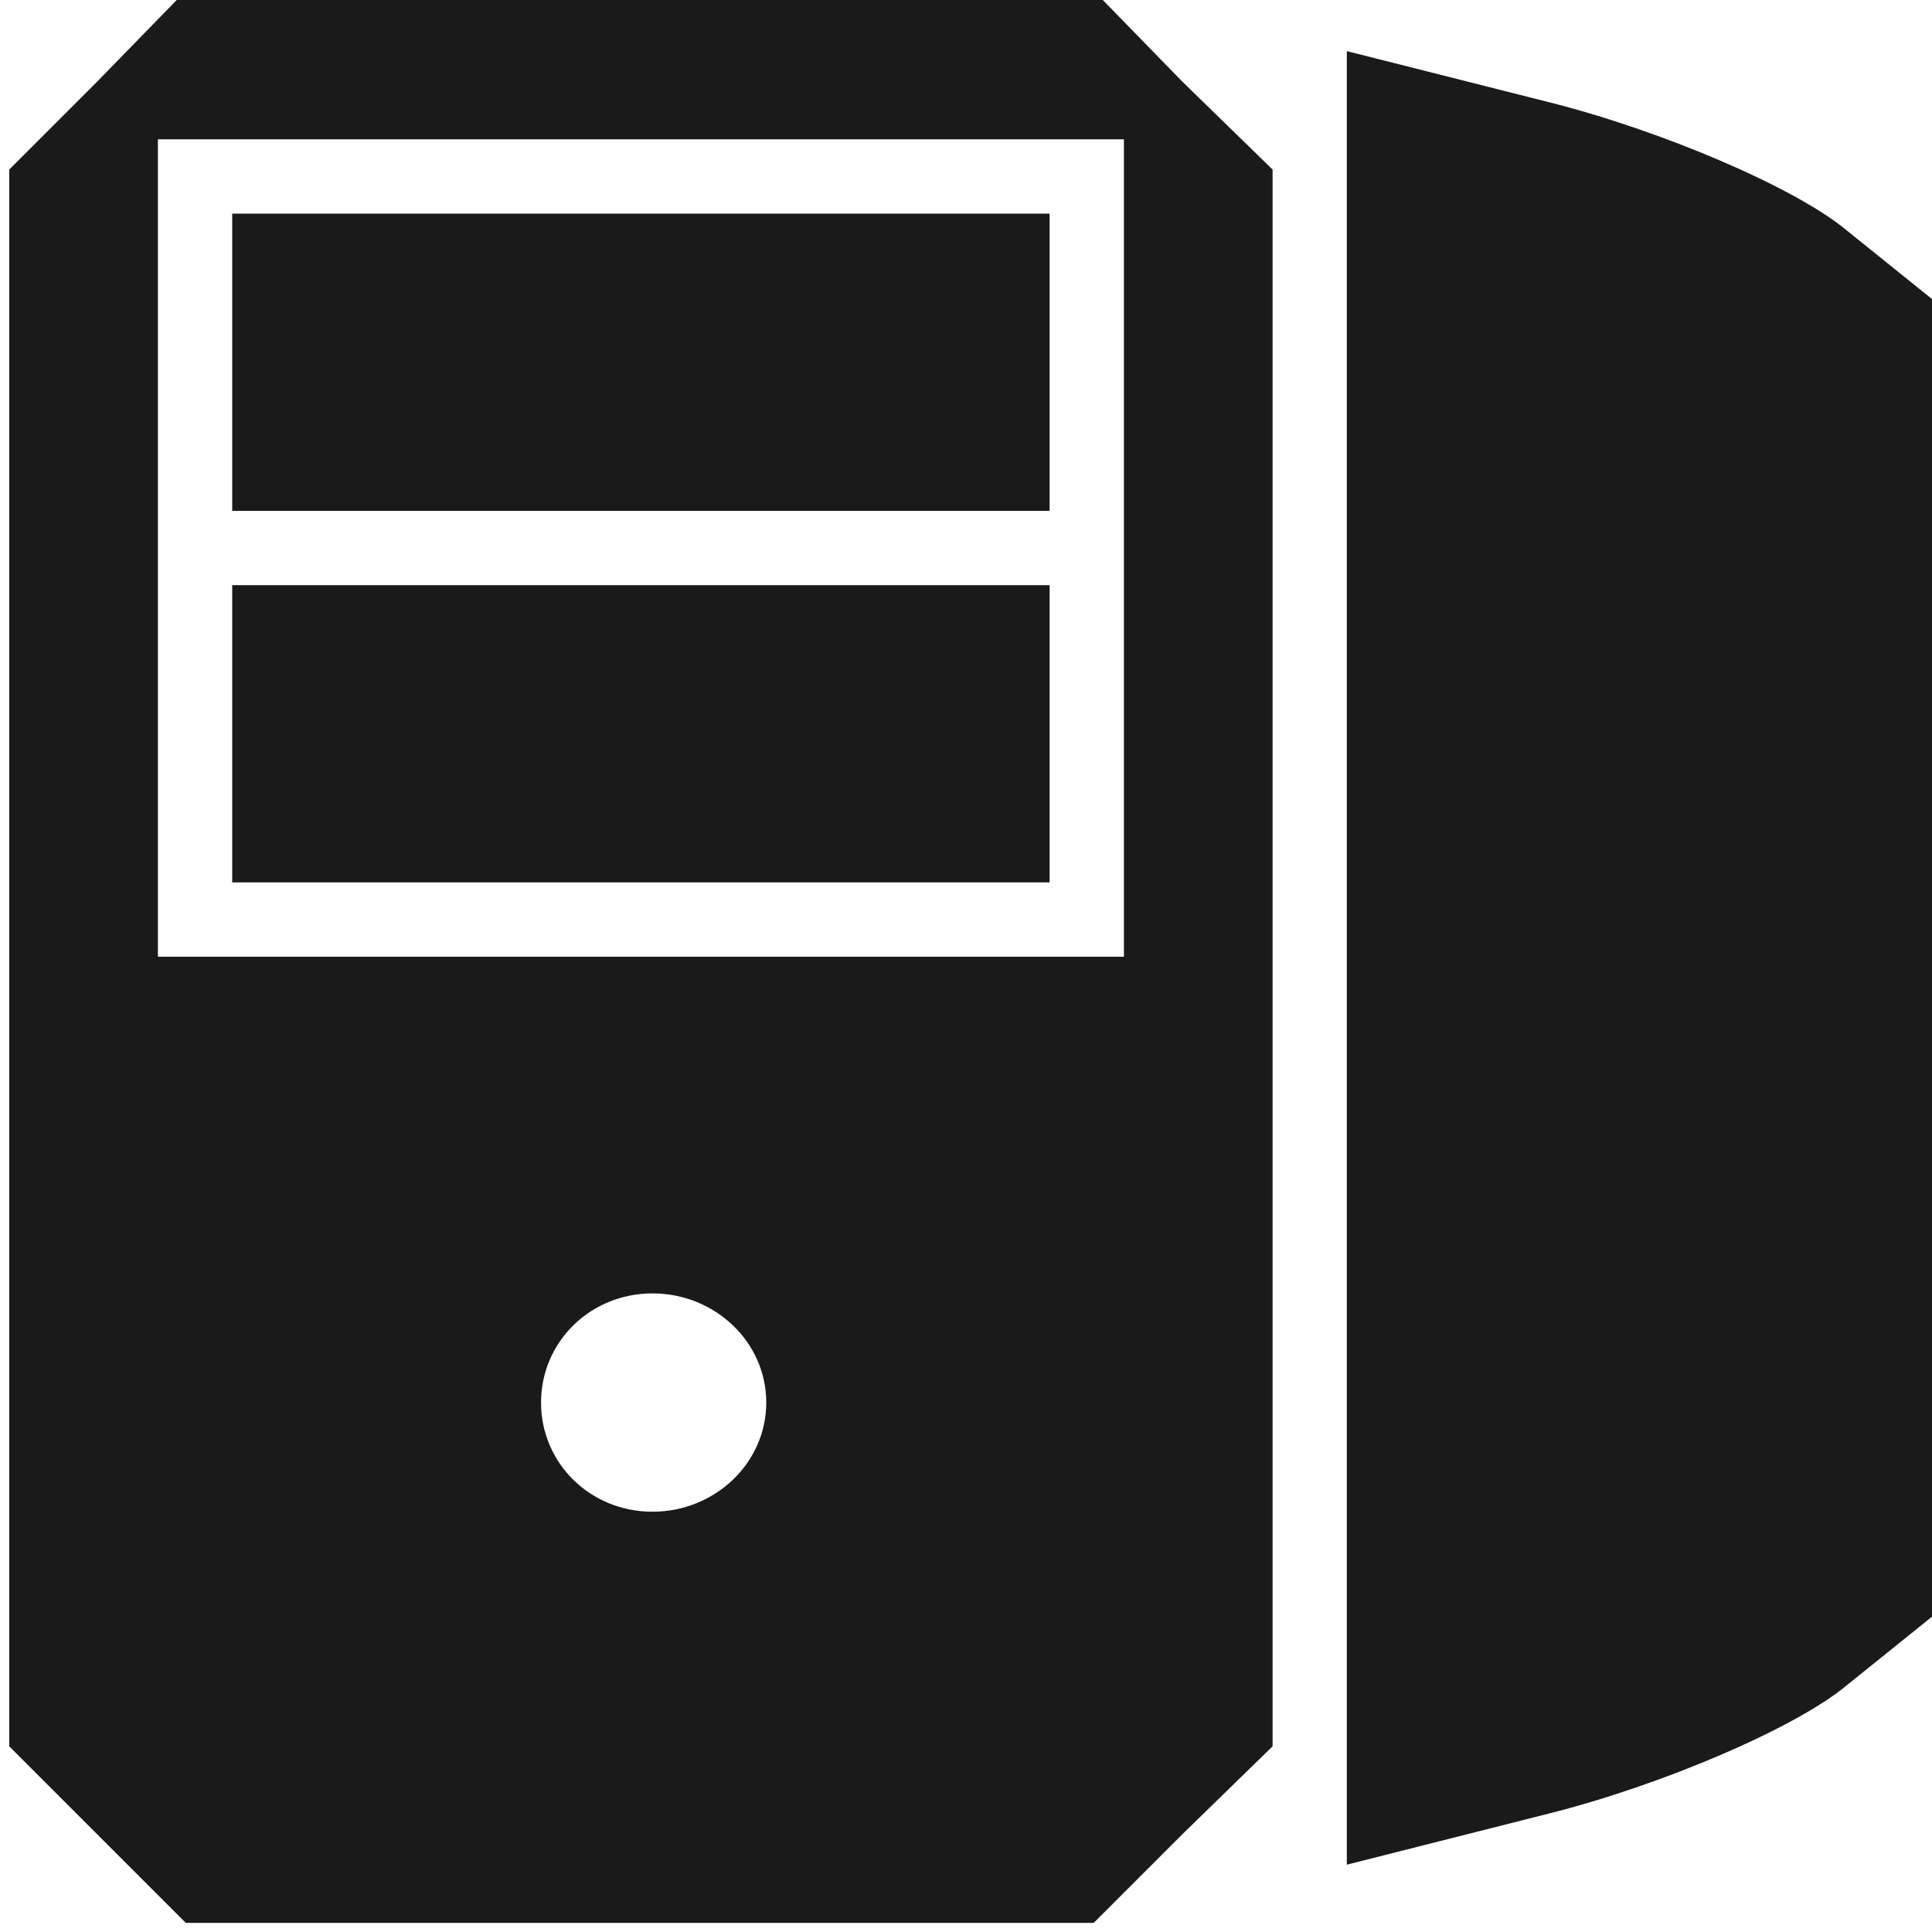
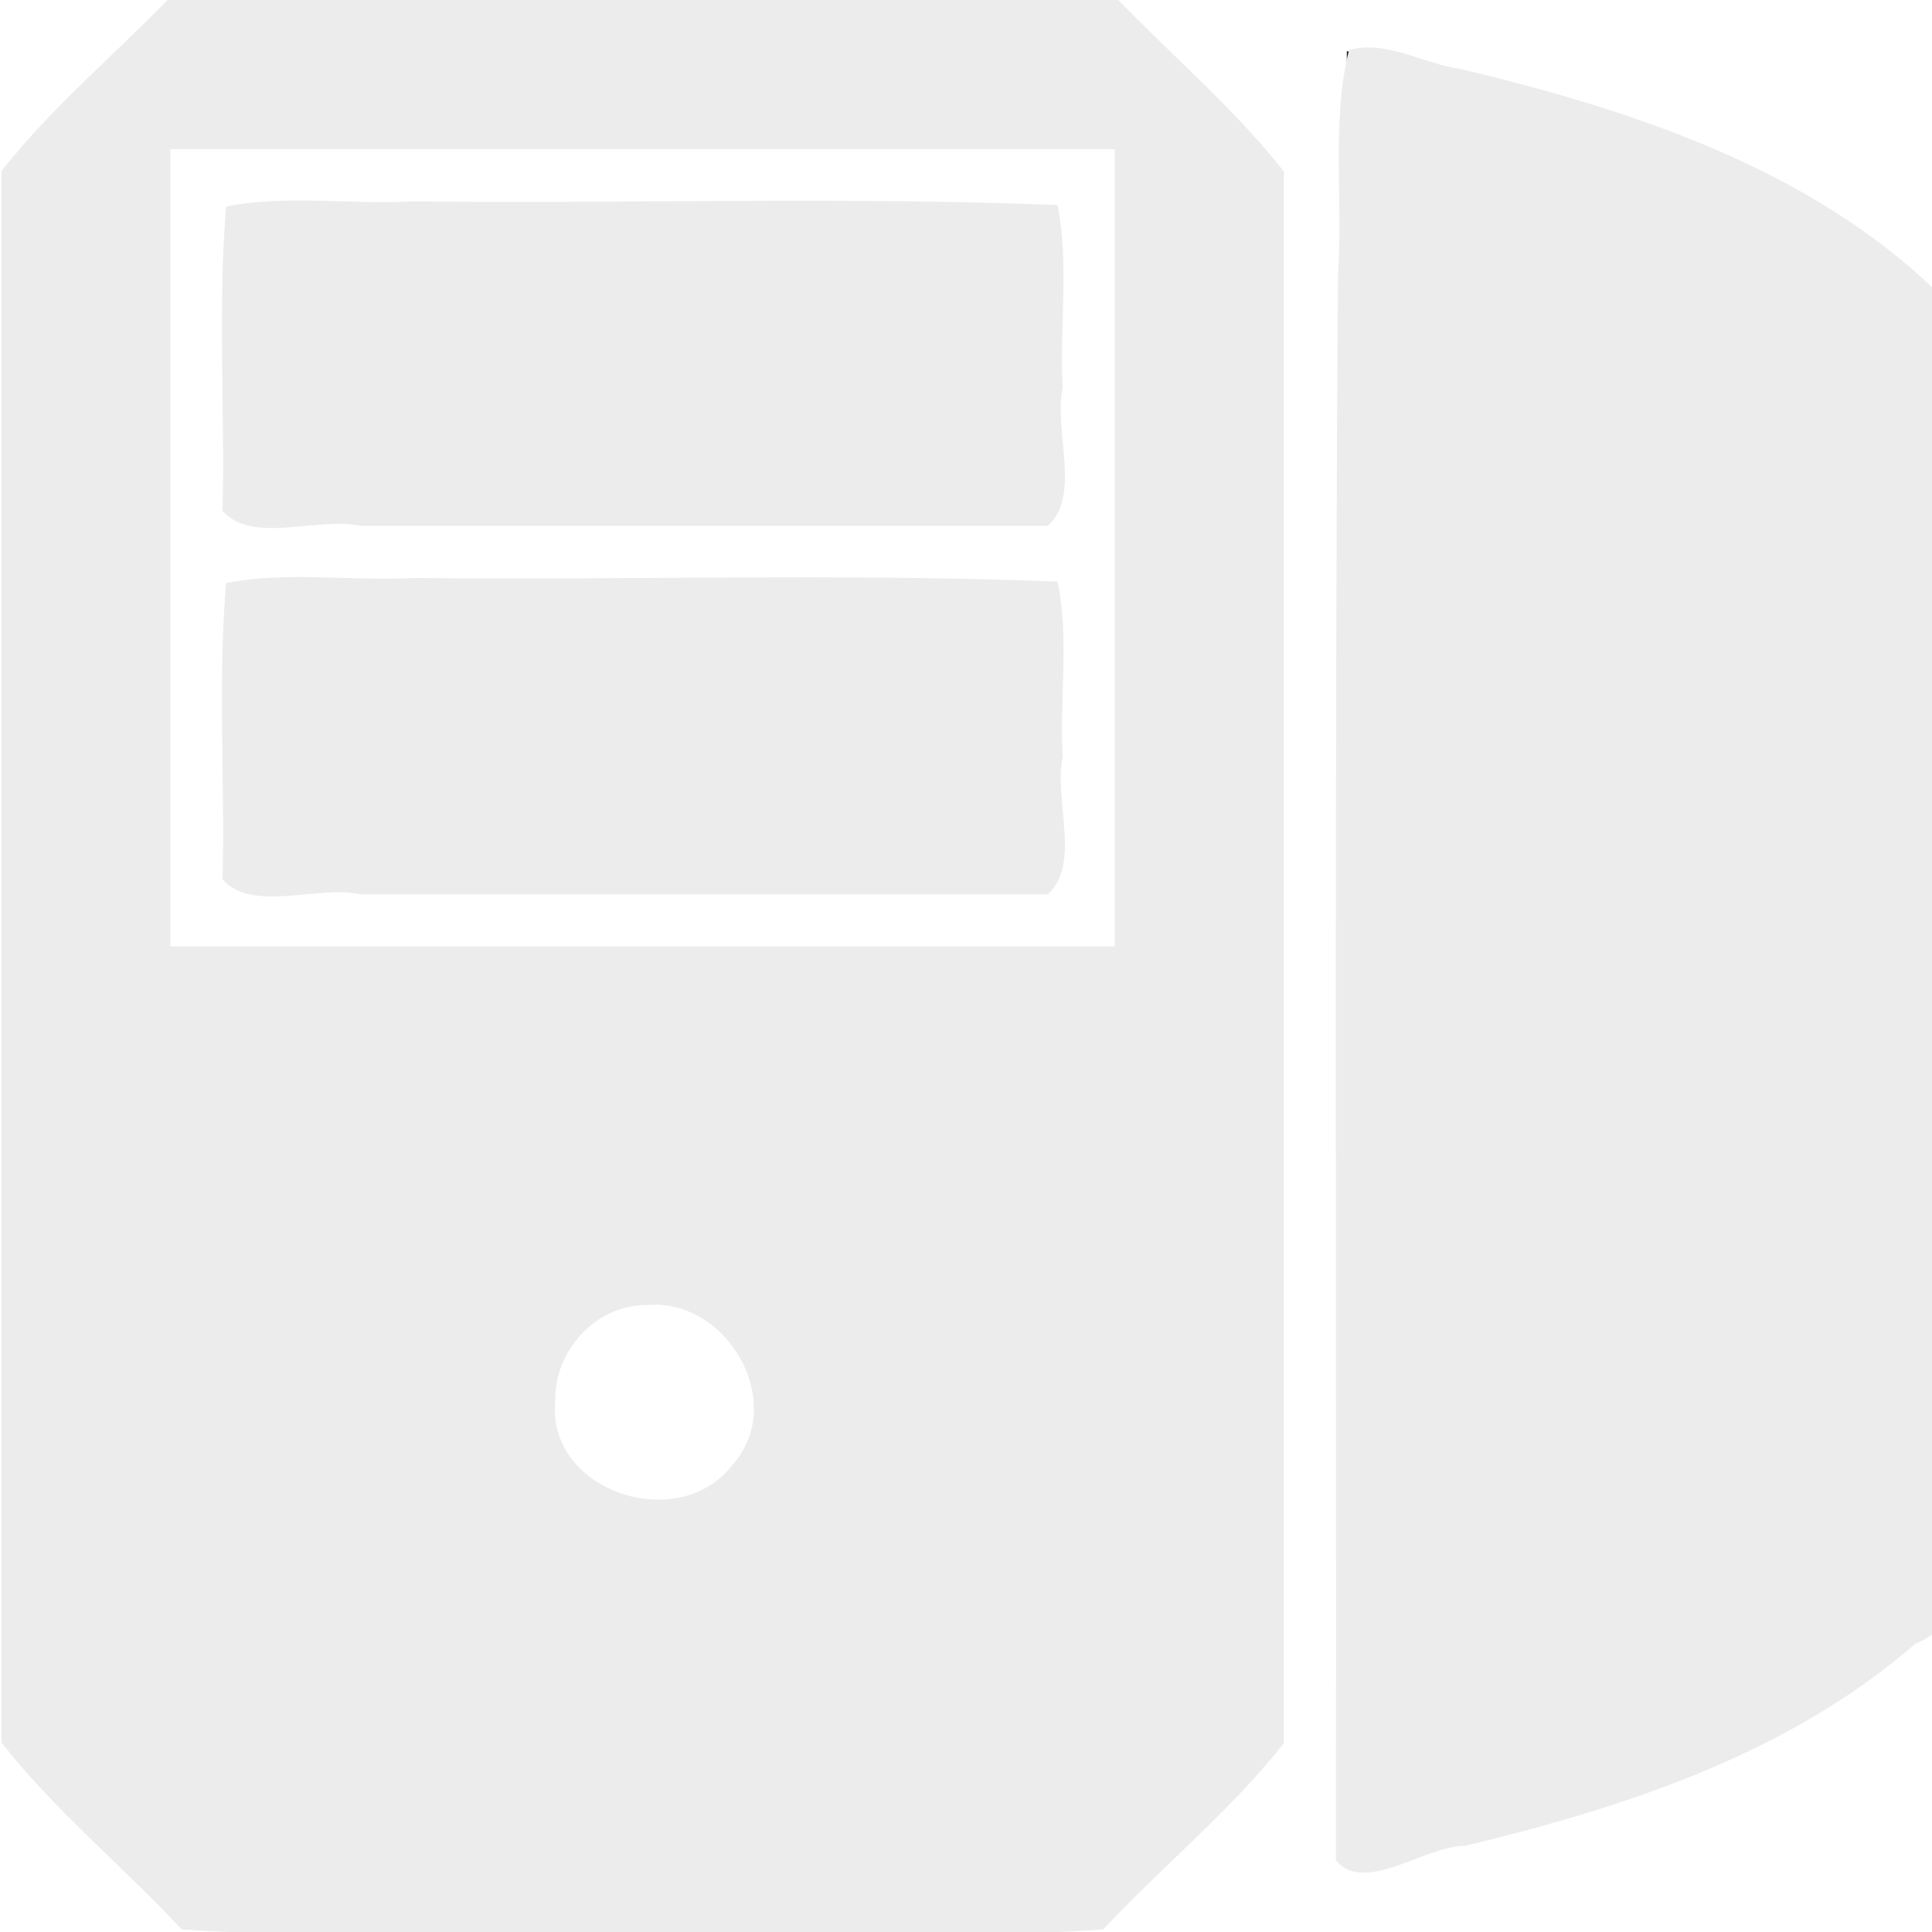
<svg xmlns="http://www.w3.org/2000/svg" id="svg3023" version="1.1" width="26" height="26">
  <defs id="defs3027" />
  <path style="fill:#1a1a1a" d="m 2.5,-0.125 -1.188,1.219 -1.188,1.188 0,10.594 0,10.625 1.188,1.188 1.188,1.188 6.125,0 6.094,0 1.188,-1.188 1.219,-1.188 0,-10.625 0,-10.594 -1.219,-1.188 -1.188,-1.219 -6.094,0 -6.125,0 z m 15.625,0.812 0,12.188 0,12.219 2.719,-0.688 c 1.509,-0.379 3.309,-1.146 4,-1.719 l 1.281,-1.031 0,-8.781 0,-8.75 -1.281,-1.031 c -0.691,-0.573 -2.491,-1.34 -4,-1.719 L 18.125,0.688 z m -16,1.188 6.5,0 6.5,0 0,5.5 0,5.5 -6.5,0 -6.5,0 0,-5.5 0,-5.5 z m 1,1 0,2 0,2 5.5,0 5.5,0 0,-2 0,-2 -5.5,0 -5.5,0 z m 0,5 0,2 0,2 5.5,0 5.5,0 0,-2 0,-2 -5.5,0 -5.5,0 z m 5.656,9.531 c 0.839,0 1.531,0.653 1.531,1.469 0,0.815 -0.692,1.469 -1.531,1.469 -0.839,0 -1.5,-0.653 -1.5,-1.469 0,-0.815 0.661,-1.469 1.5,-1.469 z" id="path3896" />
+   <path style="fill:#ececec;fill-opacity:1" d="m 18.154,0.675 c -0.24,0.964 -0.077,2.028 -0.148,3.026 -0.05,7.112 -0.018,14.223 -0.028,21.335 0.392,0.467 1.196,-0.2 1.744,-0.196 2.167,-0.525 4.338,-1.233 6.053,-2.718 0.859,-0.344 0.437,-1.34 0.534,-2.044 0,-5.301 0,-10.602 0,-15.902 C 24.587,2.341 22.072,1.507 19.665,0.93 19.172,0.867 18.644,0.528 18.154,0.675 z" id="path3064" />
+   <path style="fill:#ececec;fill-opacity:1" d="M 2.451,-0.206 C 1.659,0.642 0.73,1.397 0.021,2.3 c 0,7.051 0,14.102 0,21.153 0.709,0.904 1.633,1.664 2.424,2.513 2.08,0.137 4.211,0.019 6.311,0.059 2.026,-0.039 4.083,0.078 6.09,-0.059 0.792,-0.848 1.721,-1.603 2.431,-2.506 0,-7.051 0,-14.102 0,-21.153 -0.709,-0.904 -1.633,-1.664 -2.424,-2.513 -2.08,-0.137 -4.211,-0.019 -6.311,-0.059 -2.025,0.039 -4.085,-0.078 -6.09,0.059 z M 8.648,2.008 c 2.118,0 4.237,0 6.355,0 0,3.576 0,7.152 0,10.728 -4.237,0 -8.474,0 -12.711,0 0,-3.576 0,-7.152 0,-10.728 2.118,0 4.237,0 6.355,0 z m 0.052,15.555 c 1.083,-0.104 1.912,1.32 1.15,2.159 -0.715,0.924 -2.484,0.359 -2.379,-0.861 -0.015,-0.677 0.54,-1.299 1.229,-1.298 z" id="path3066" />
+   <path style="fill:#ececec;fill-opacity:1" d="m 3.043,7.847 c -0.113,1.312 -0.015,2.661 -0.048,3.987 0.404,0.452 1.27,0.077 1.852,0.2 3.085,0 6.169,0 9.254,0 0.452,-0.404 0.077,-1.27 0.2,-1.852 -0.045,-0.78 0.092,-1.6 -0.069,-2.355 C 11.36,7.713 8.45,7.81 5.564,7.778 4.732,7.824 3.849,7.685 3.043,7.847 z" id="path3068" />
+   <path style="fill:#ececec;fill-opacity:1" d="m 3.043,2.779 c -0.113,1.348 -0.015,2.734 -0.048,4.097 0.404,0.452 1.27,0.077 1.852,0.2 3.085,0 6.169,0 9.254,0 0.452,-0.404 0.077,-1.27 0.2,-1.852 -0.044,-0.817 0.089,-1.673 -0.069,-2.465 C 11.36,2.645 8.45,2.742 5.564,2.71 4.732,2.757 3.849,2.617 3.043,2.779 z" id="path3070" />
</svg>
